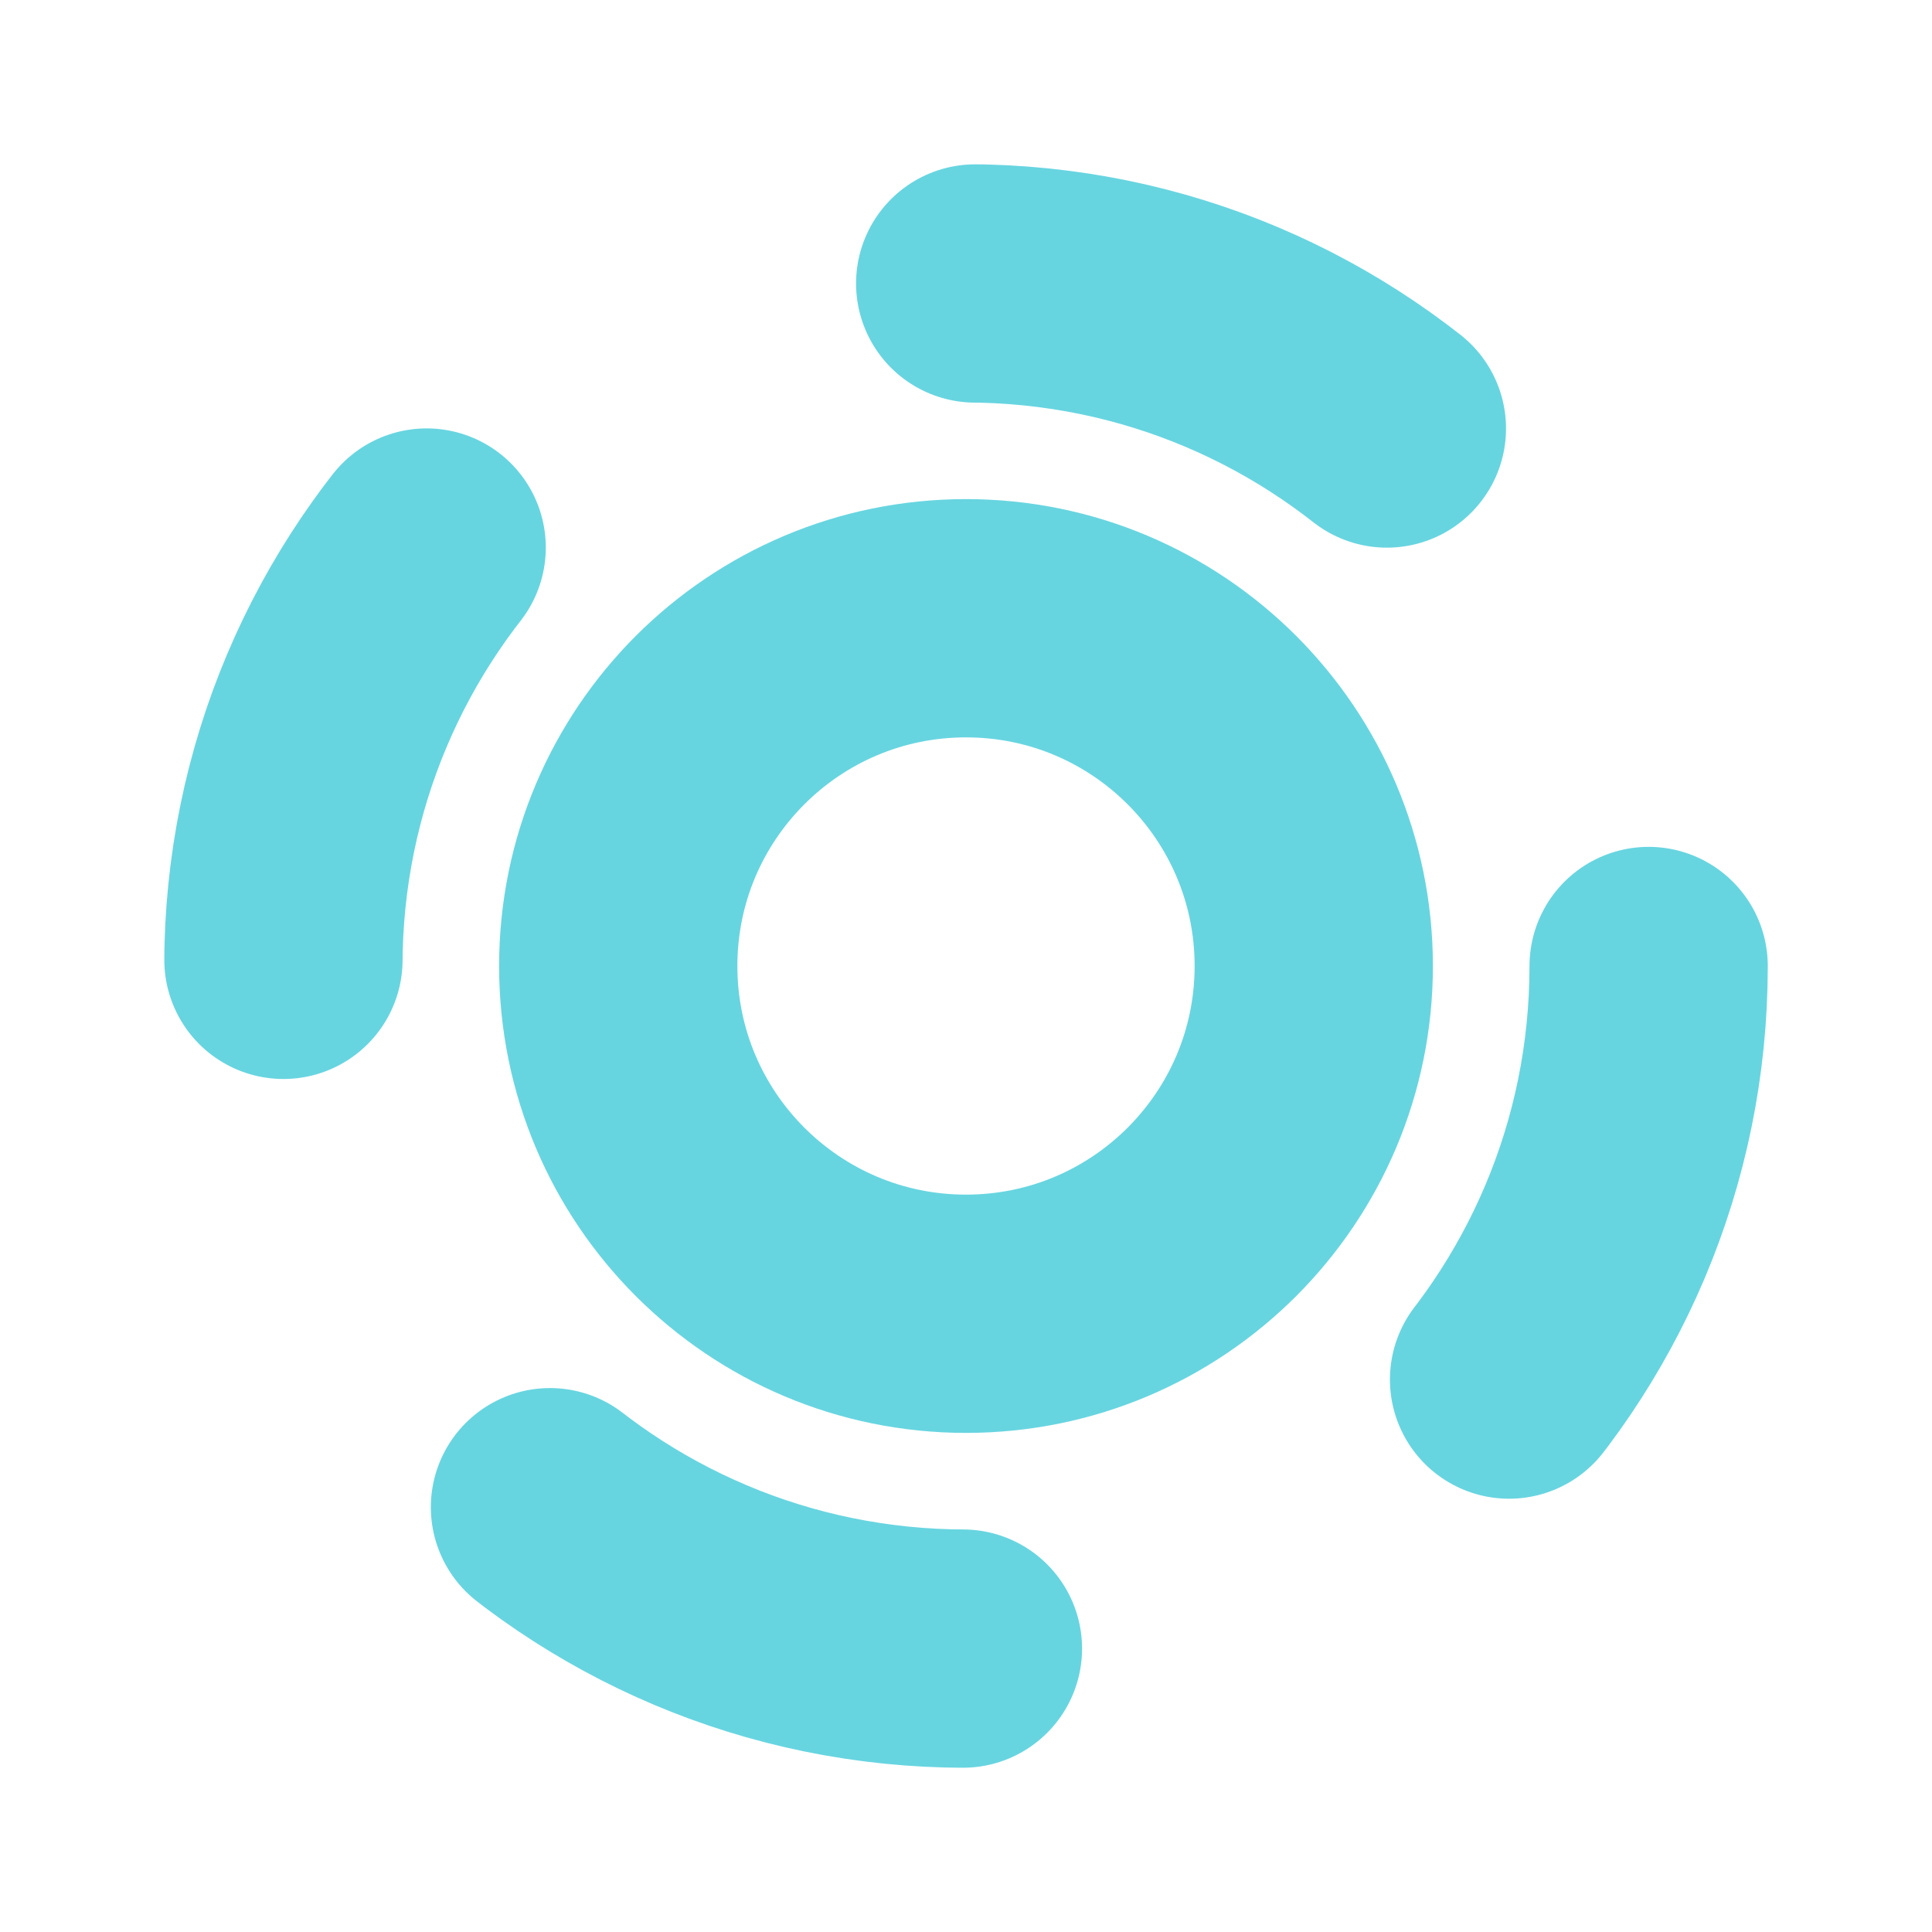
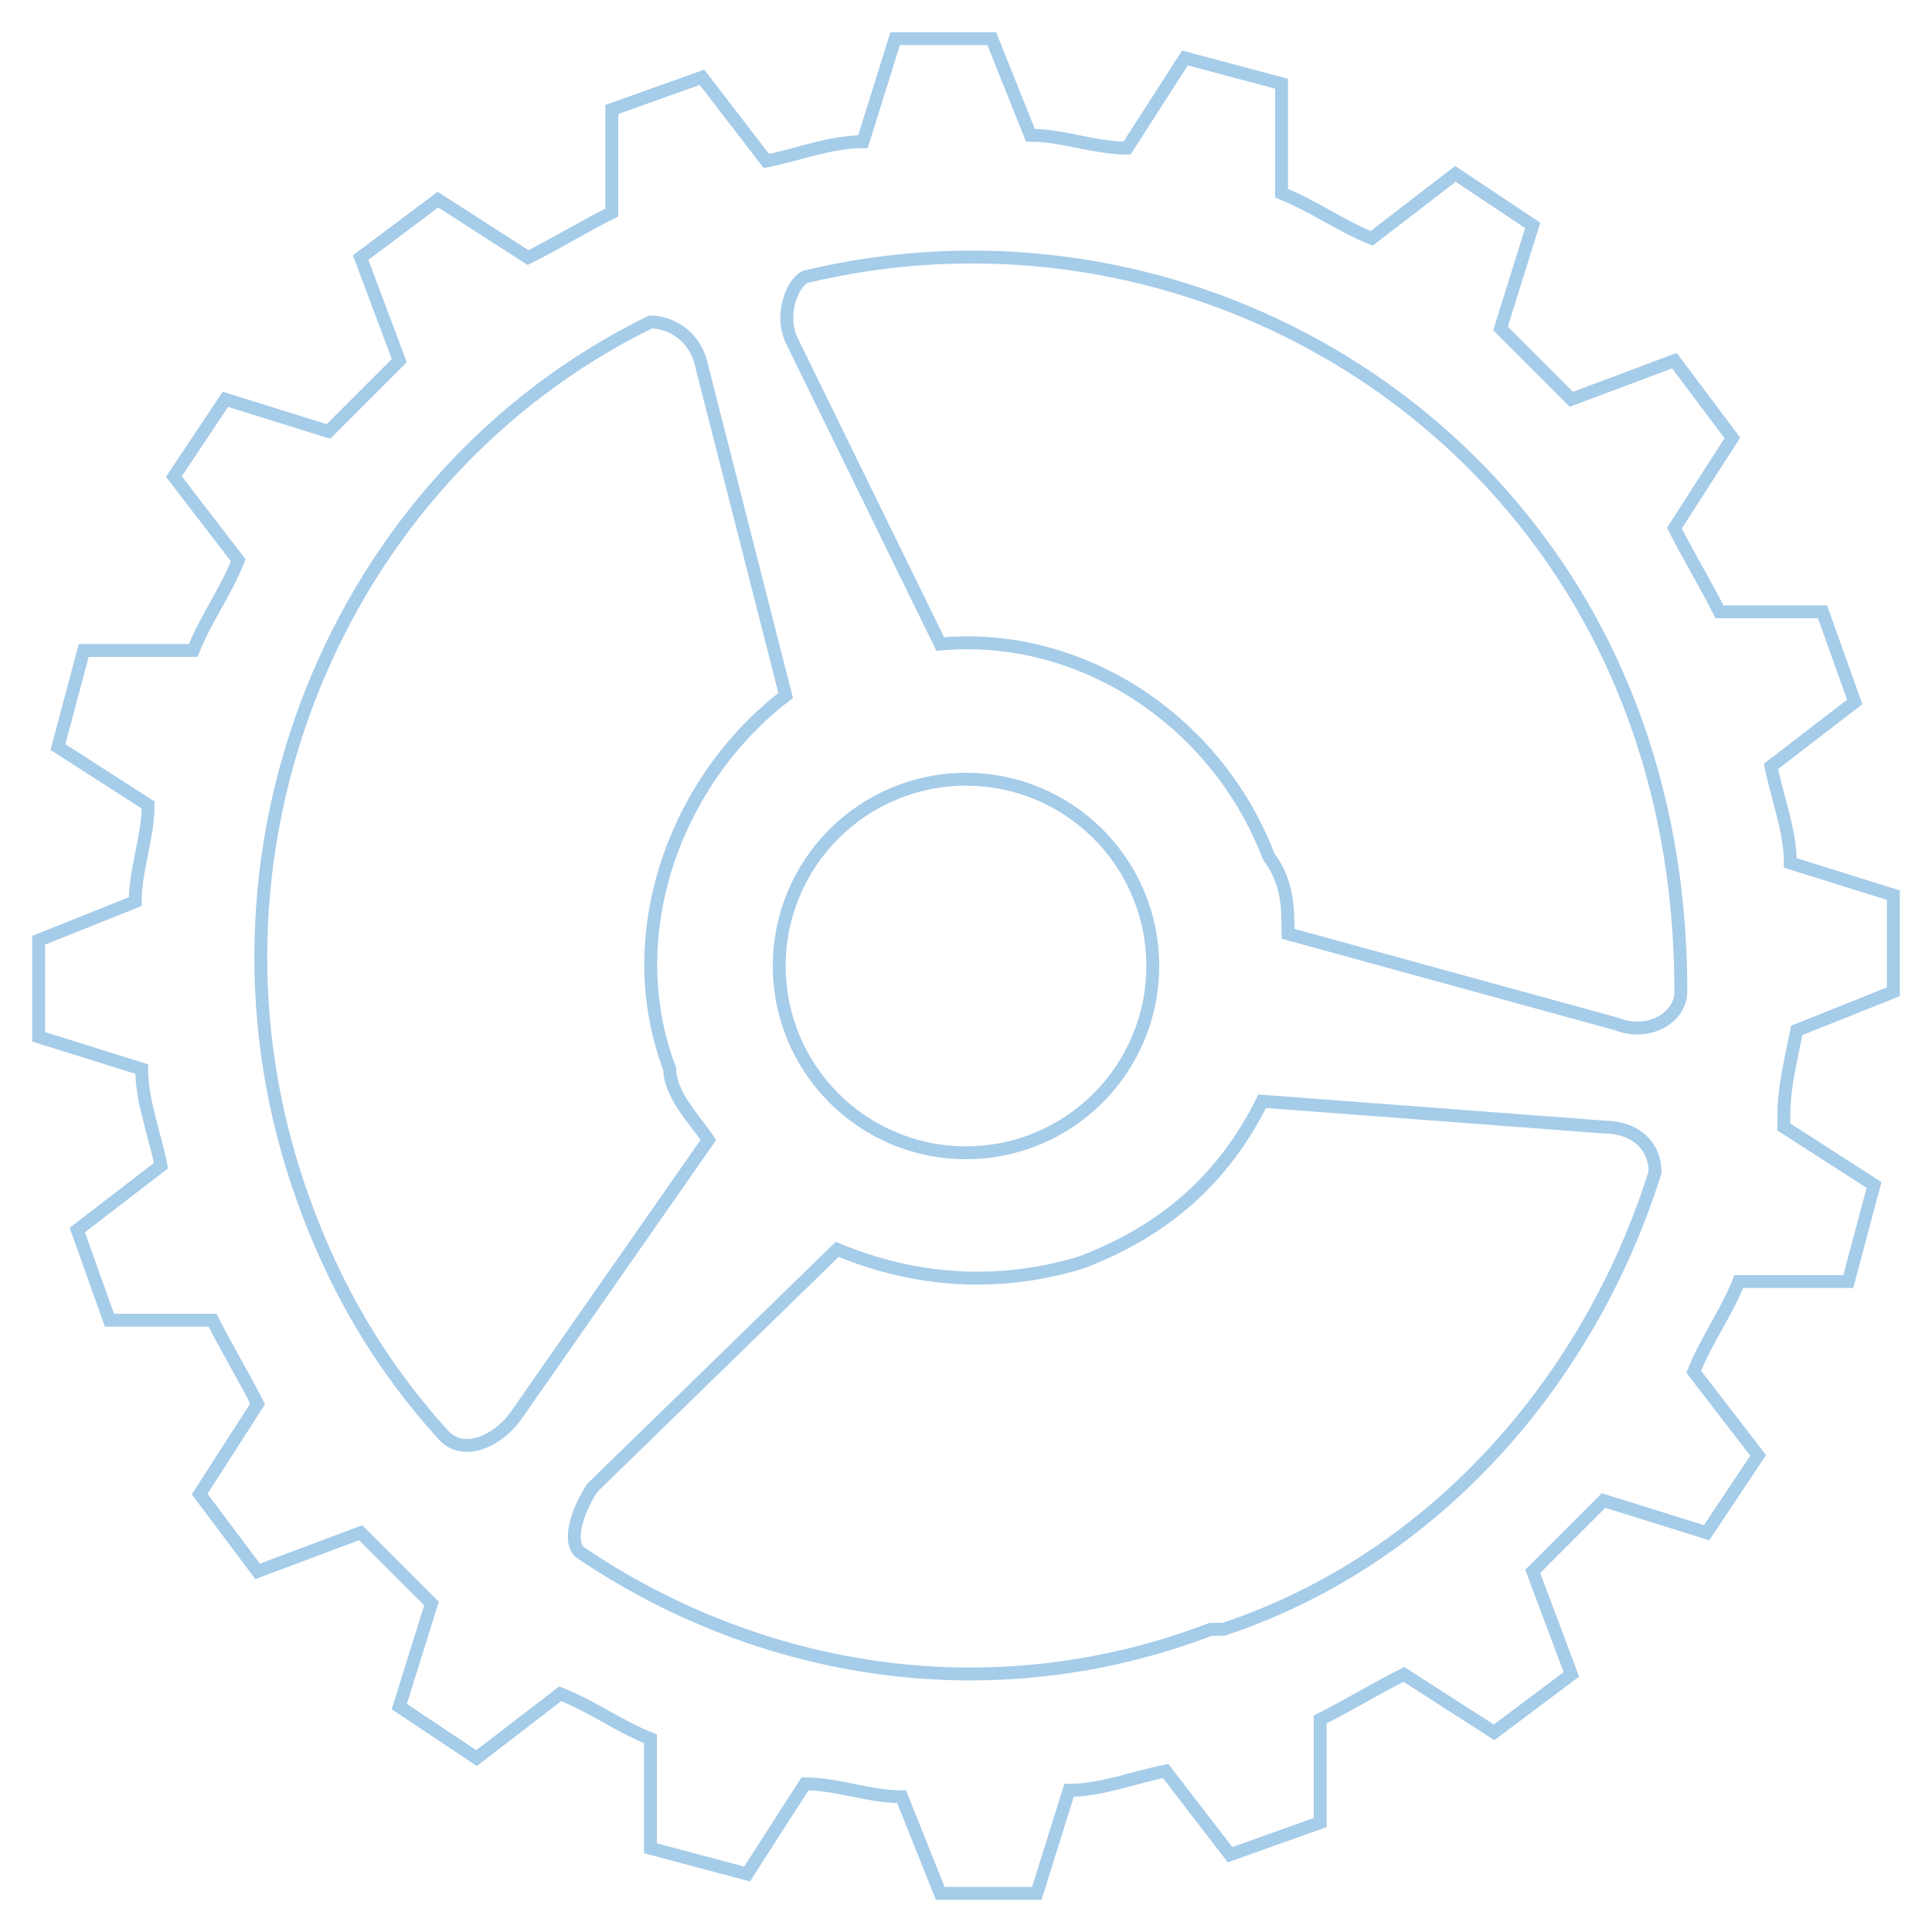
<svg xmlns="http://www.w3.org/2000/svg" id="Layer_1" version="1.1" viewBox="0 0 30 30">
  <defs>
    <style>
-       .st0, .st1 {
+       .st0 {
        fill: none;
-         stroke: #67d5e0;
-         stroke-linecap: round;
+         isolation: isolate;
+         opacity: .5;
+         stroke: #4c99d3;
        stroke-miterlimit: 10;
-         stroke-width: 3.7px;
-       }
- 
-       .st1 {
-         stroke-dasharray: 6.9 9.8;
+         stroke-width: .2px;
      }
    </style>
  </defs>
-   <circle class="st0" cx="15" cy="15" r="5.4" />
-   <circle class="st1" cx="15" cy="15" r="10.6" />
+   <path class="st0" d="M27.7,17.3h0c0-.4.1-.8.2-1.3l1.5-.6v-1.5l-1.6-.5c0-.5-.2-1-.3-1.5l1.3-1-.5-1.4h-1.6c-.2-.4-.5-.9-.7-1.3l.9-1.4-.9-1.2-1.6.6c-.4-.4-.7-.7-1.1-1.1l.5-1.6-1.2-.8-1.3,1c-.5-.2-.9-.5-1.4-.7v-1.7l-1.5-.4-.9,1.4c-.5,0-1-.2-1.5-.2l-.6-1.5h-1.5l-.5,1.6c-.5,0-1,.2-1.5.3l-1-1.3-1.4.5v1.6c-.4.2-.9.5-1.3.7l-1.4-.9-1.2.9.6,1.6-1.1,1.1-1.6-.5-.8,1.2,1,1.3c-.2.5-.5.9-.7,1.4h-1.7l-.4,1.5,1.4.9c0,.5-.2,1-.2,1.5l-1.5.6v1.5l1.6.5c0,.5.2,1,.3,1.5l-1.3,1,.5,1.4h1.6c.2.4.5.9.7,1.3l-.9,1.4.9,1.2,1.6-.6c.3.3.6.6.9.9h0l.2.2-.5,1.6,1.2.8,1.3-1c.5.2.9.5,1.4.7v1.7l1.5.4.9-1.4c.5,0,1,.2,1.5.2l.6,1.5h1.5l.5-1.6c.5,0,1-.2,1.5-.3l1,1.3,1.4-.5v-1.6c.4-.2.9-.5,1.3-.7l1.4.9,1.2-.9-.6-1.6,1.1-1.1,1.6.5.8-1.2-1-1.3c.2-.5.5-.9.7-1.4h1.7l.4-1.5-1.4-.9s0-.2,0-.2Z" />
+   <path class="st0" d="M6.9,22.3c-1-1.1-1.7-2.3-2.2-3.7-1.9-5.3.5-11.2,5.4-13.6.3,0,.7.2.8.7l1.3,5.1c-1.7,1.3-2.6,3.7-1.8,5.8,0,.4.4.8.6,1.1l-3,4.3c-.3.4-.8.6-1.1.3h0ZM18.8,25.3c-3.4,1.3-7,.7-9.8-1.2-.2-.2,0-.7.2-1l3.8-3.7c1.2.5,2.5.6,3.8.2,1.3-.5,2.2-1.3,2.8-2.5l5.3.4c.5,0,.8.3.8.7-1,3.2-3.4,6-6.7,7.1h0ZM26.1,15.4c0,.4-.5.7-1,.5l-5.1-1.4c0-.4,0-.8-.3-1.2-.8-2.1-2.9-3.5-5.1-3.3l-2.3-4.7c-.2-.4,0-.9.2-1,5.4-1.3,11,1.6,12.9,6.9.5,1.4.7,2.8.7,4.2h0Z" />
+   <circle class="st0" cx="15" cy="15" r="2.9" />
</svg>
